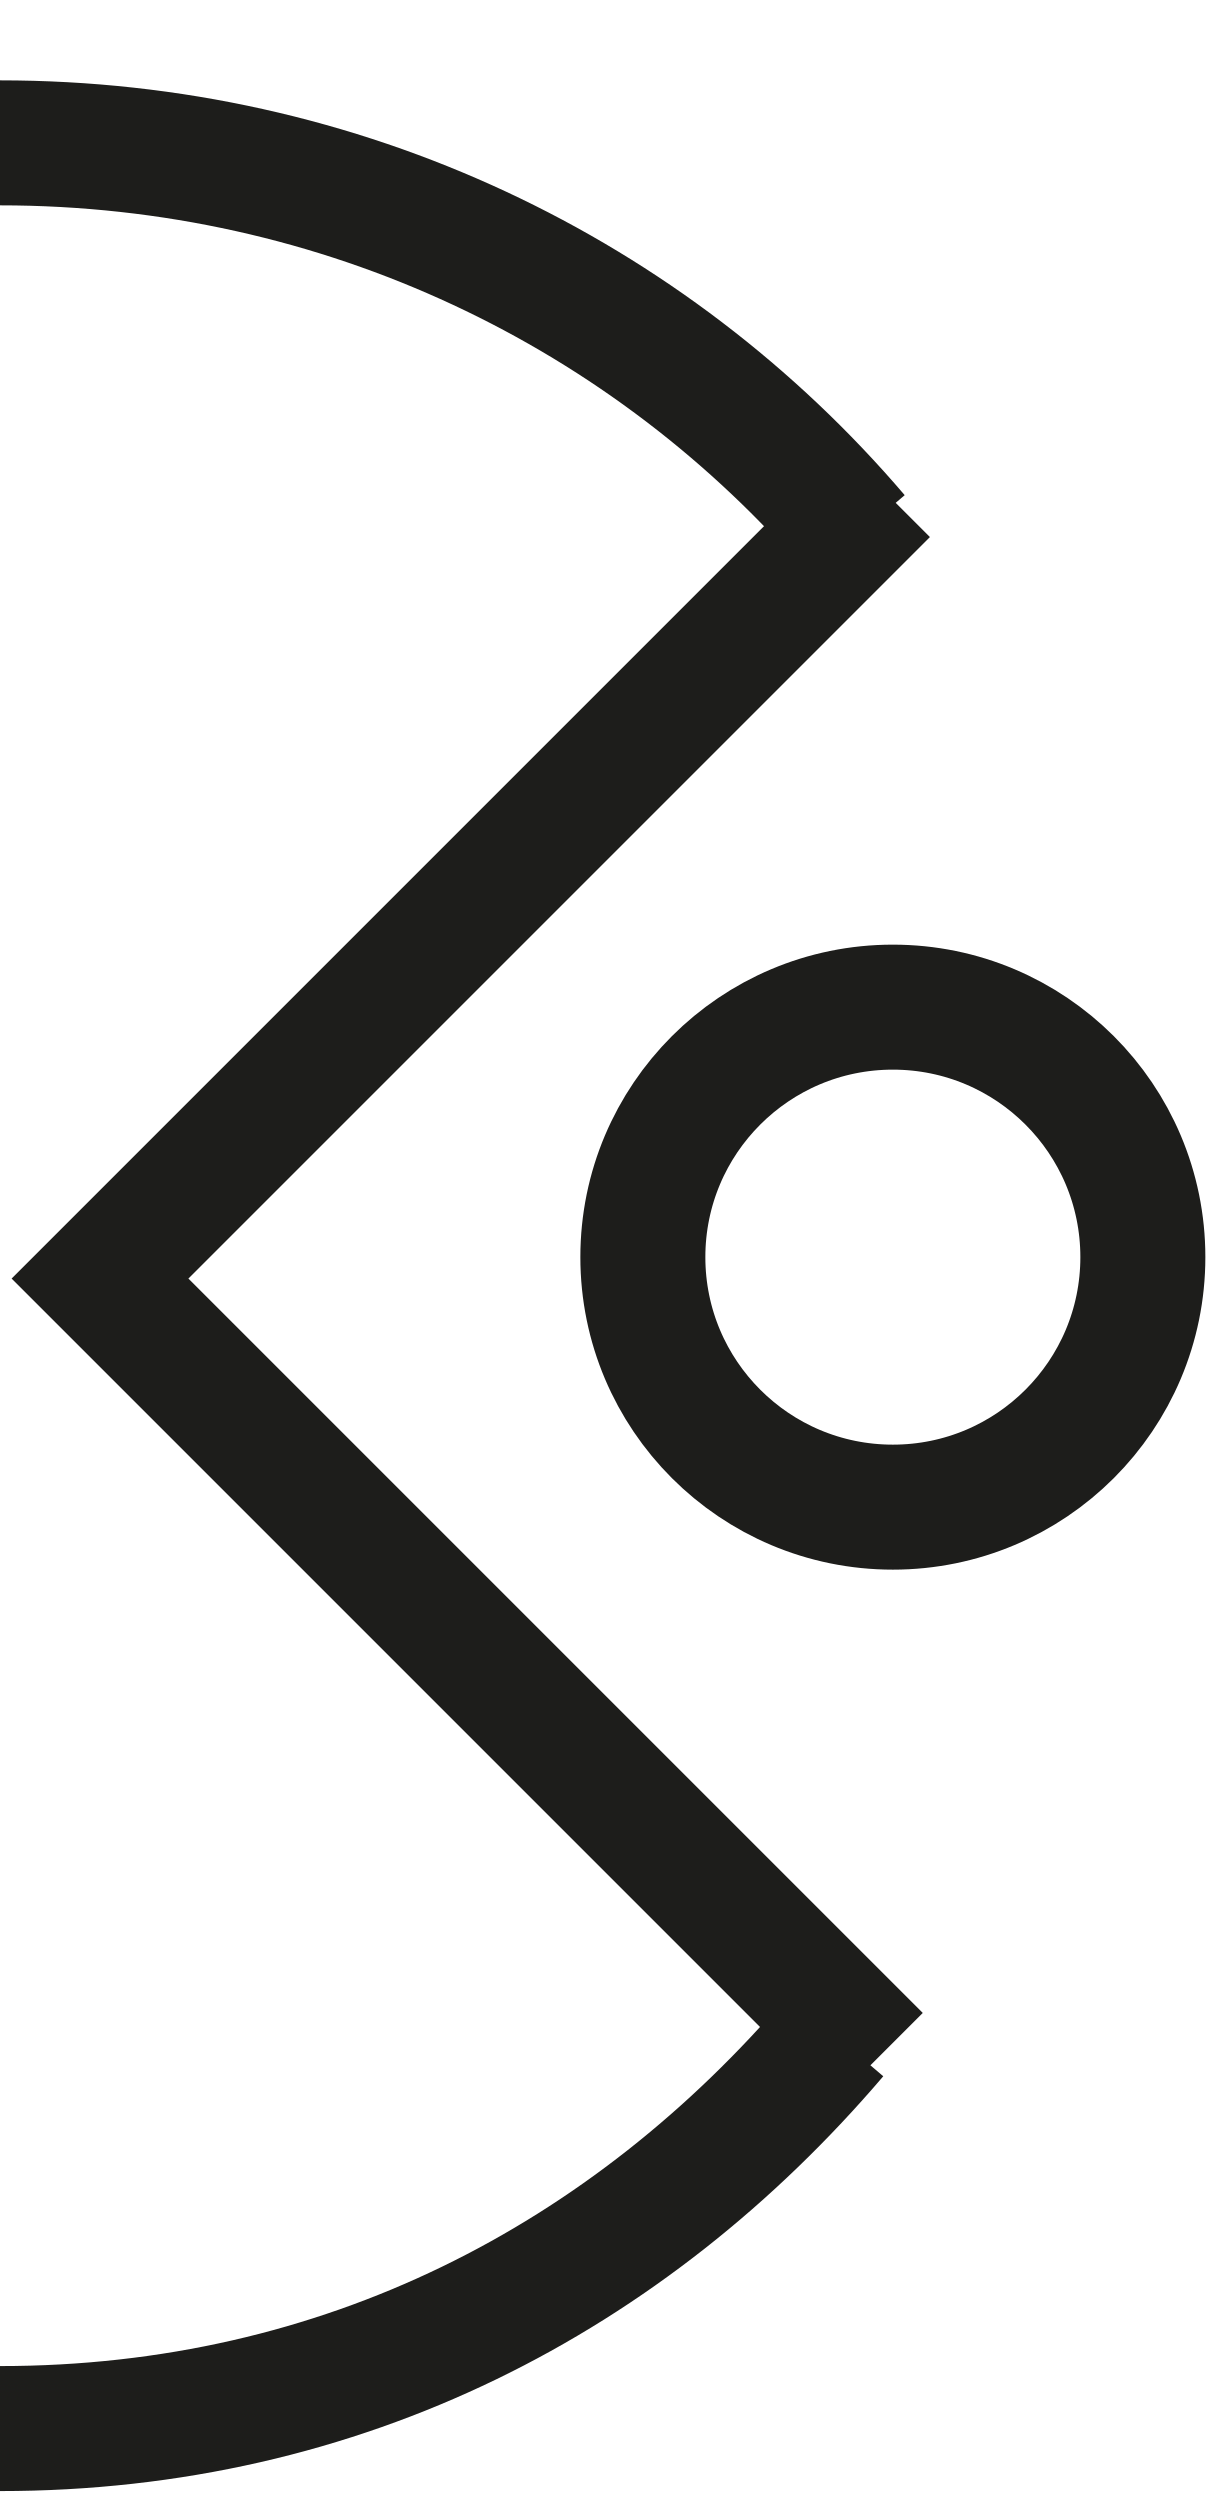
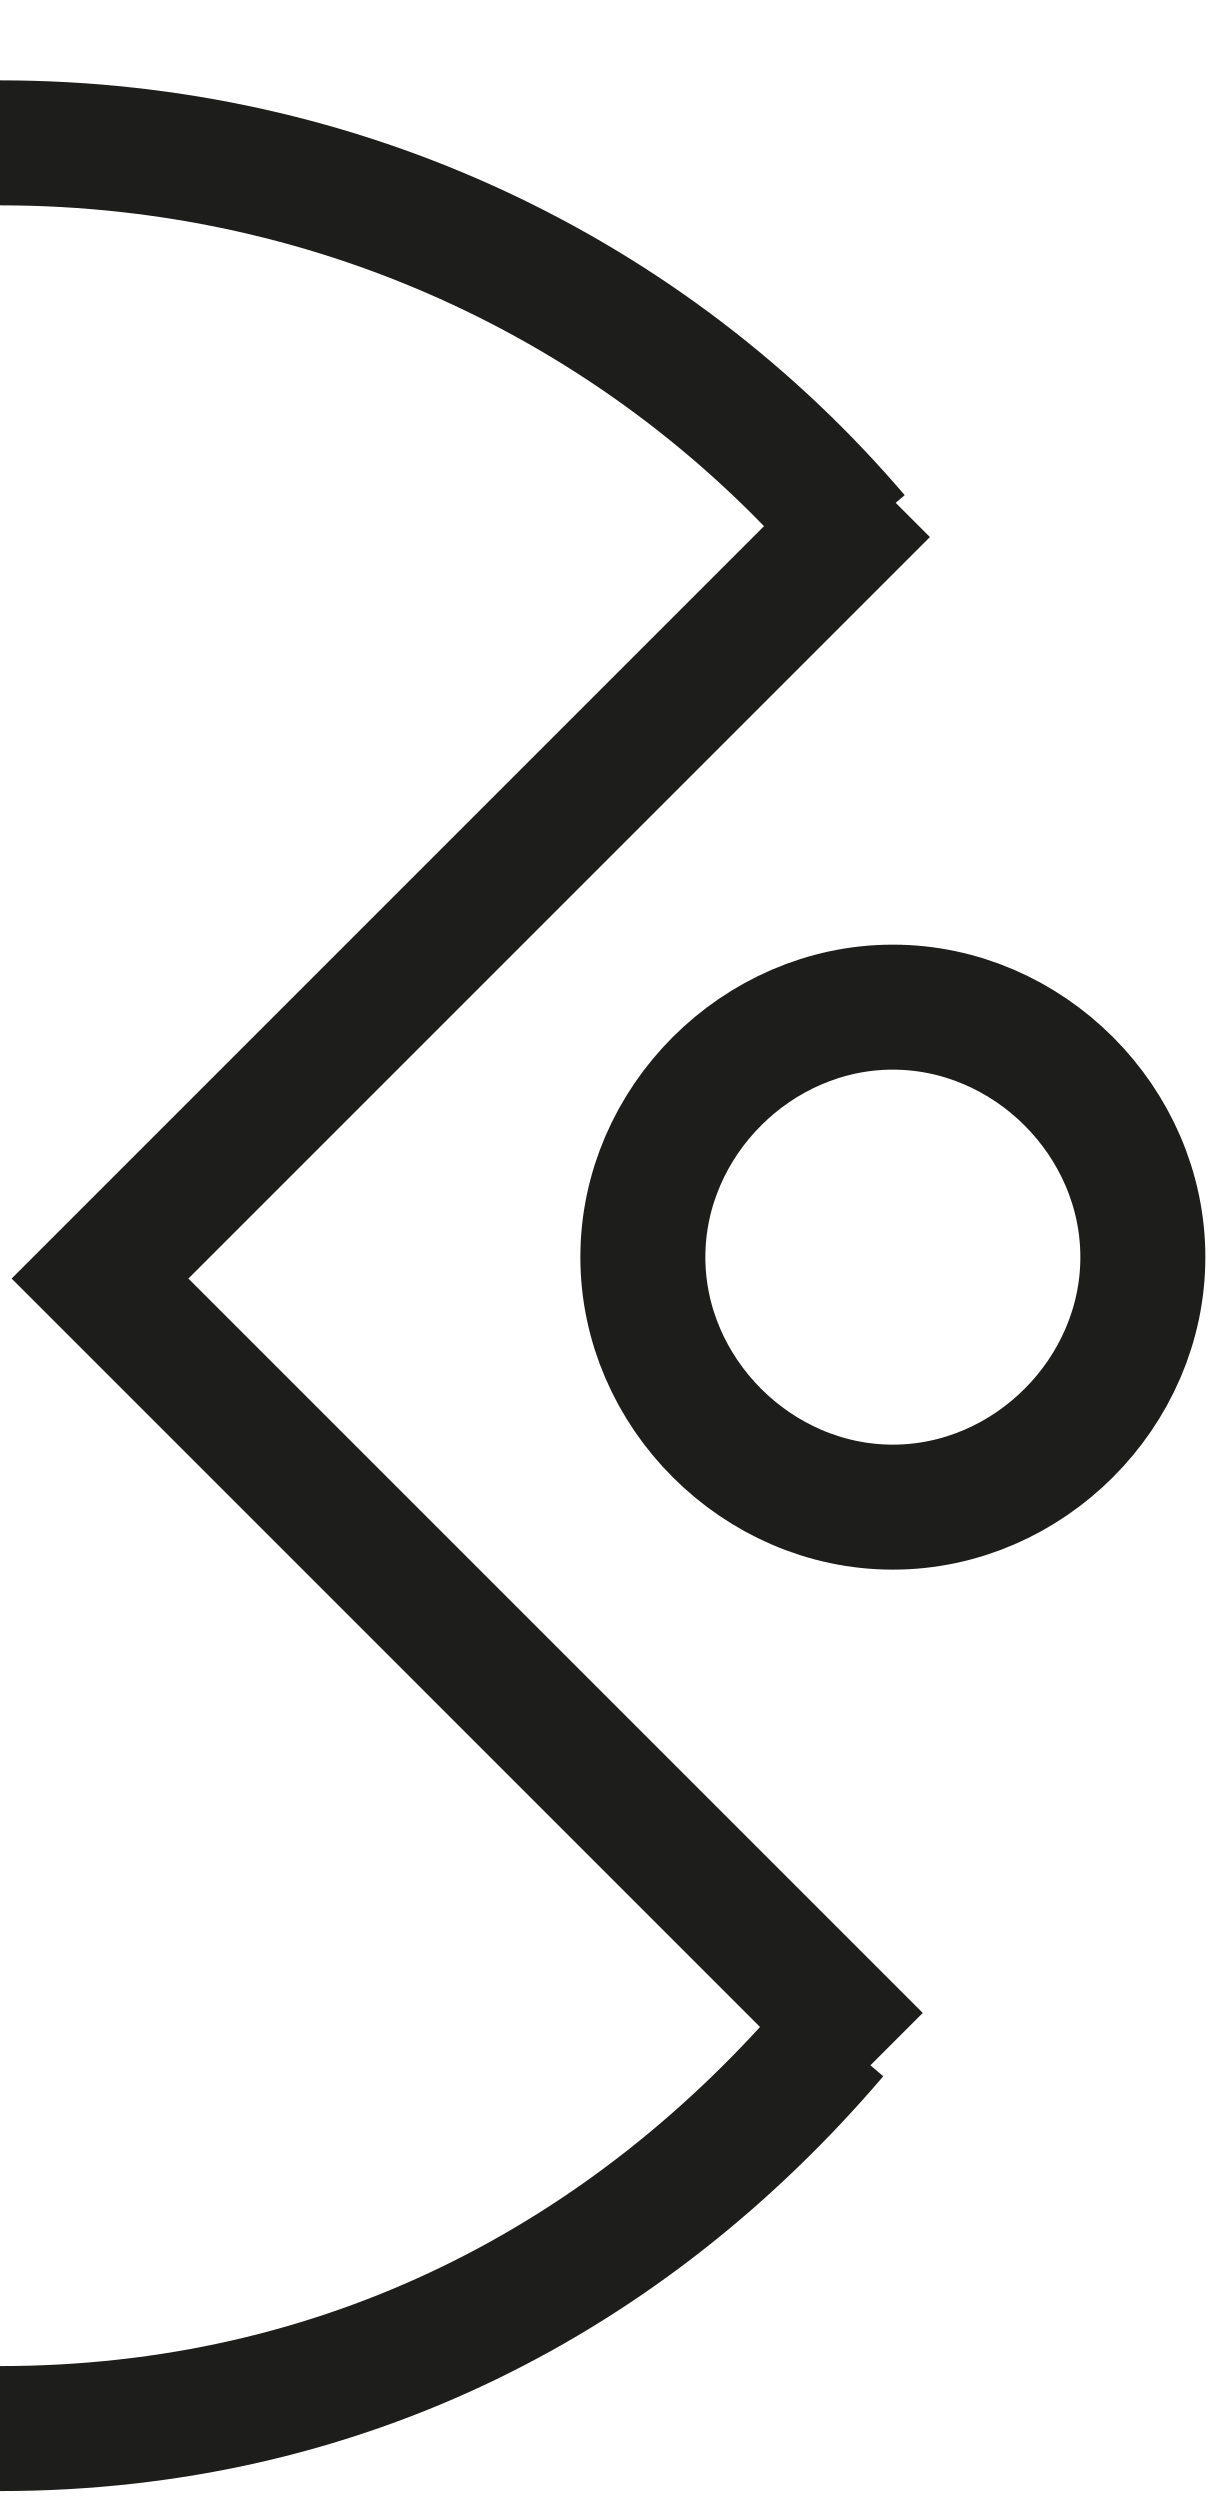
- <svg xmlns="http://www.w3.org/2000/svg" version="1.1" id="main" x="0px" y="0px" viewBox="0 0 17 35" style="enable-background:new 0 0 17 35;" xml:space="preserve">
-   <style type="text/css">
- 	.st0{fill:none;stroke:#1D1D1B;stroke-width:1.75;stroke-miterlimit:10;}
- </style>
-   <circle id="head_1_" class="st0" cx="12.5" cy="17.6" r="3.5" />
-   <path id="arm2" class="st0" d="M11.7,28.5C8.8,31.9,4.8,34,0,34" />
-   <path id="arm1" class="st0" d="M0,2c4.8,0,9.1,2.1,12,5.5" />
-   <path id="leg1_2_" class="st0" d="M12.3,7" />
-   <polyline id="leg1" class="st0" points="12.3,28.8 1.4,17.9 12.4,6.9 " />
+ <svg xmlns="http://www.w3.org/2000/svg" version="1.2" baseProfile="tiny" id="main" x="0px" y="0px" viewBox="0 0 17 35" xml:space="preserve">
+   <path fill="none" stroke="#1D1D1B" stroke-width="1.75" stroke-miterlimit="10" d="M12.5,14.1c1.9,0,3.5,1.6,3.5,3.5  s-1.6,3.5-3.5,3.5S9,19.5,9,17.6S10.6,14.1,12.5,14.1z" />
+   <path fill="none" stroke="#1D1D1B" stroke-width="1.75" stroke-miterlimit="10" d="M11.7,28.5C8.8,31.9,4.8,34,0,34" />
+   <path fill="none" stroke="#1D1D1B" stroke-width="1.75" stroke-miterlimit="10" d="M0,2c4.8,0,9.1,2.1,12,5.5" />
+   <path id="leg1_2_" fill="none" stroke="#1D1D1B" stroke-width="1.75" stroke-miterlimit="10" d="M12.3,7" />
+   <path fill="none" stroke="#1D1D1B" stroke-width="1.75" stroke-miterlimit="10" d="M12.3,28.8L1.4,17.9l11-11" />
</svg>
